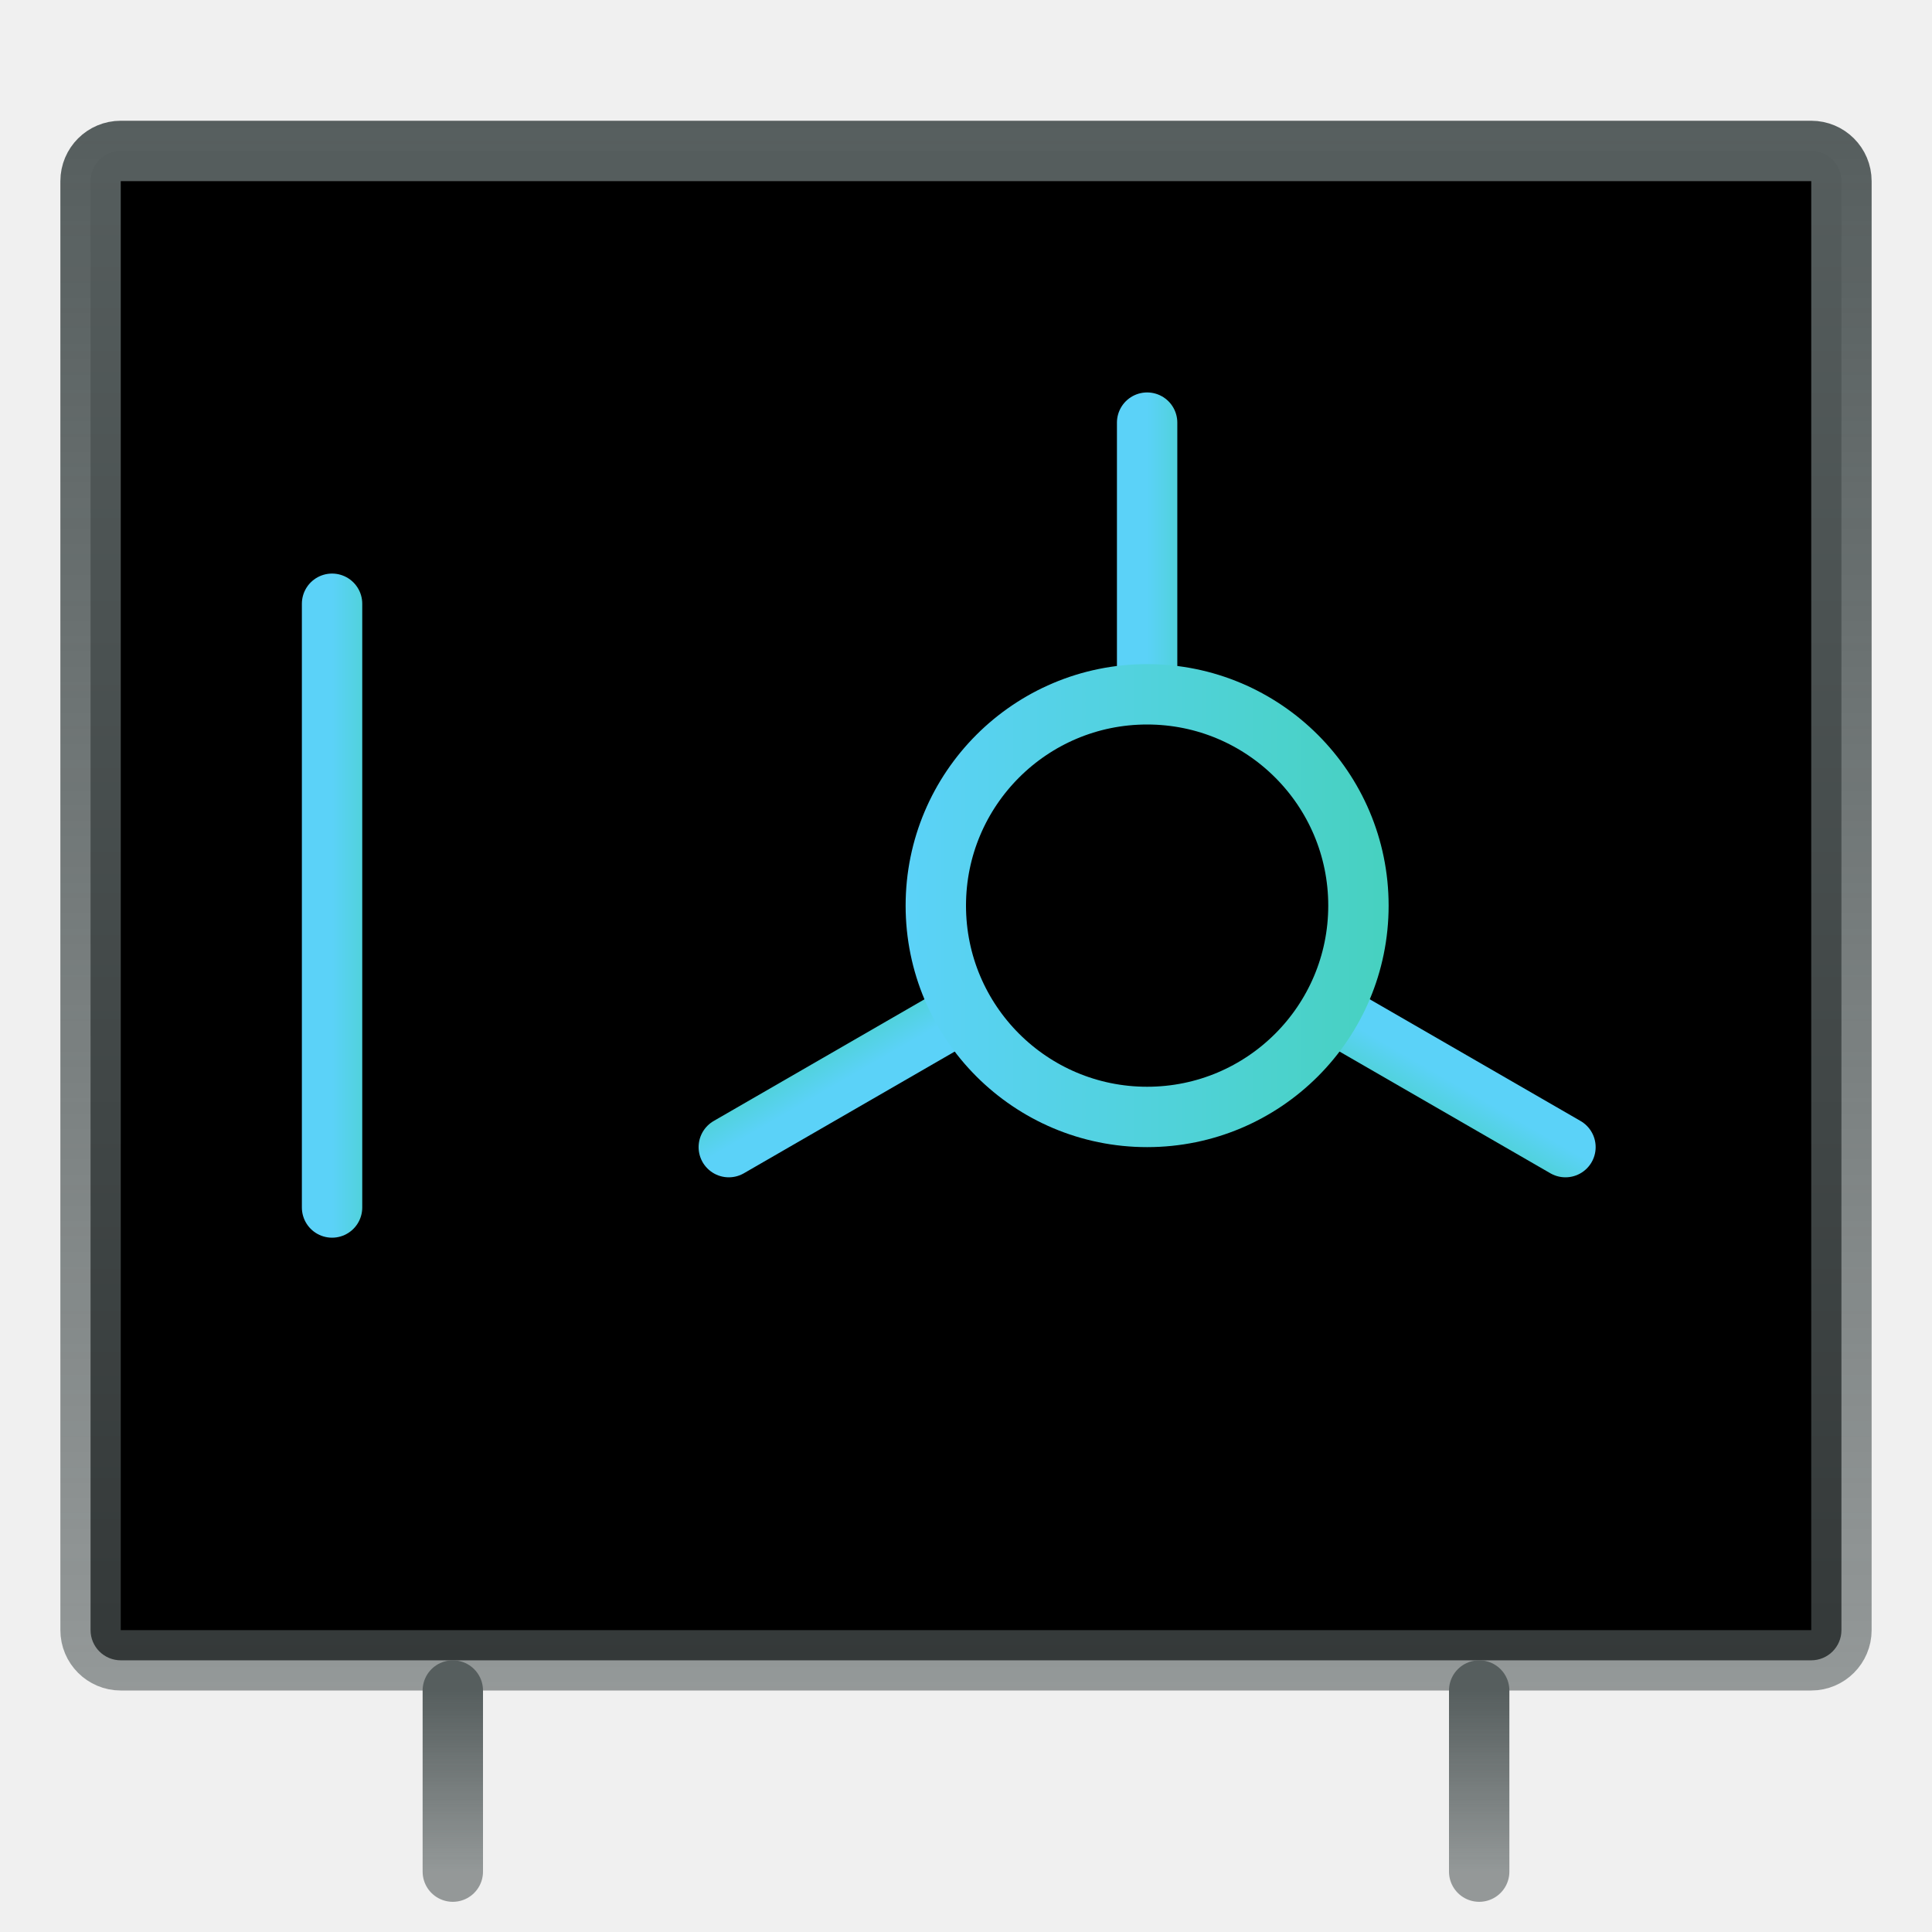
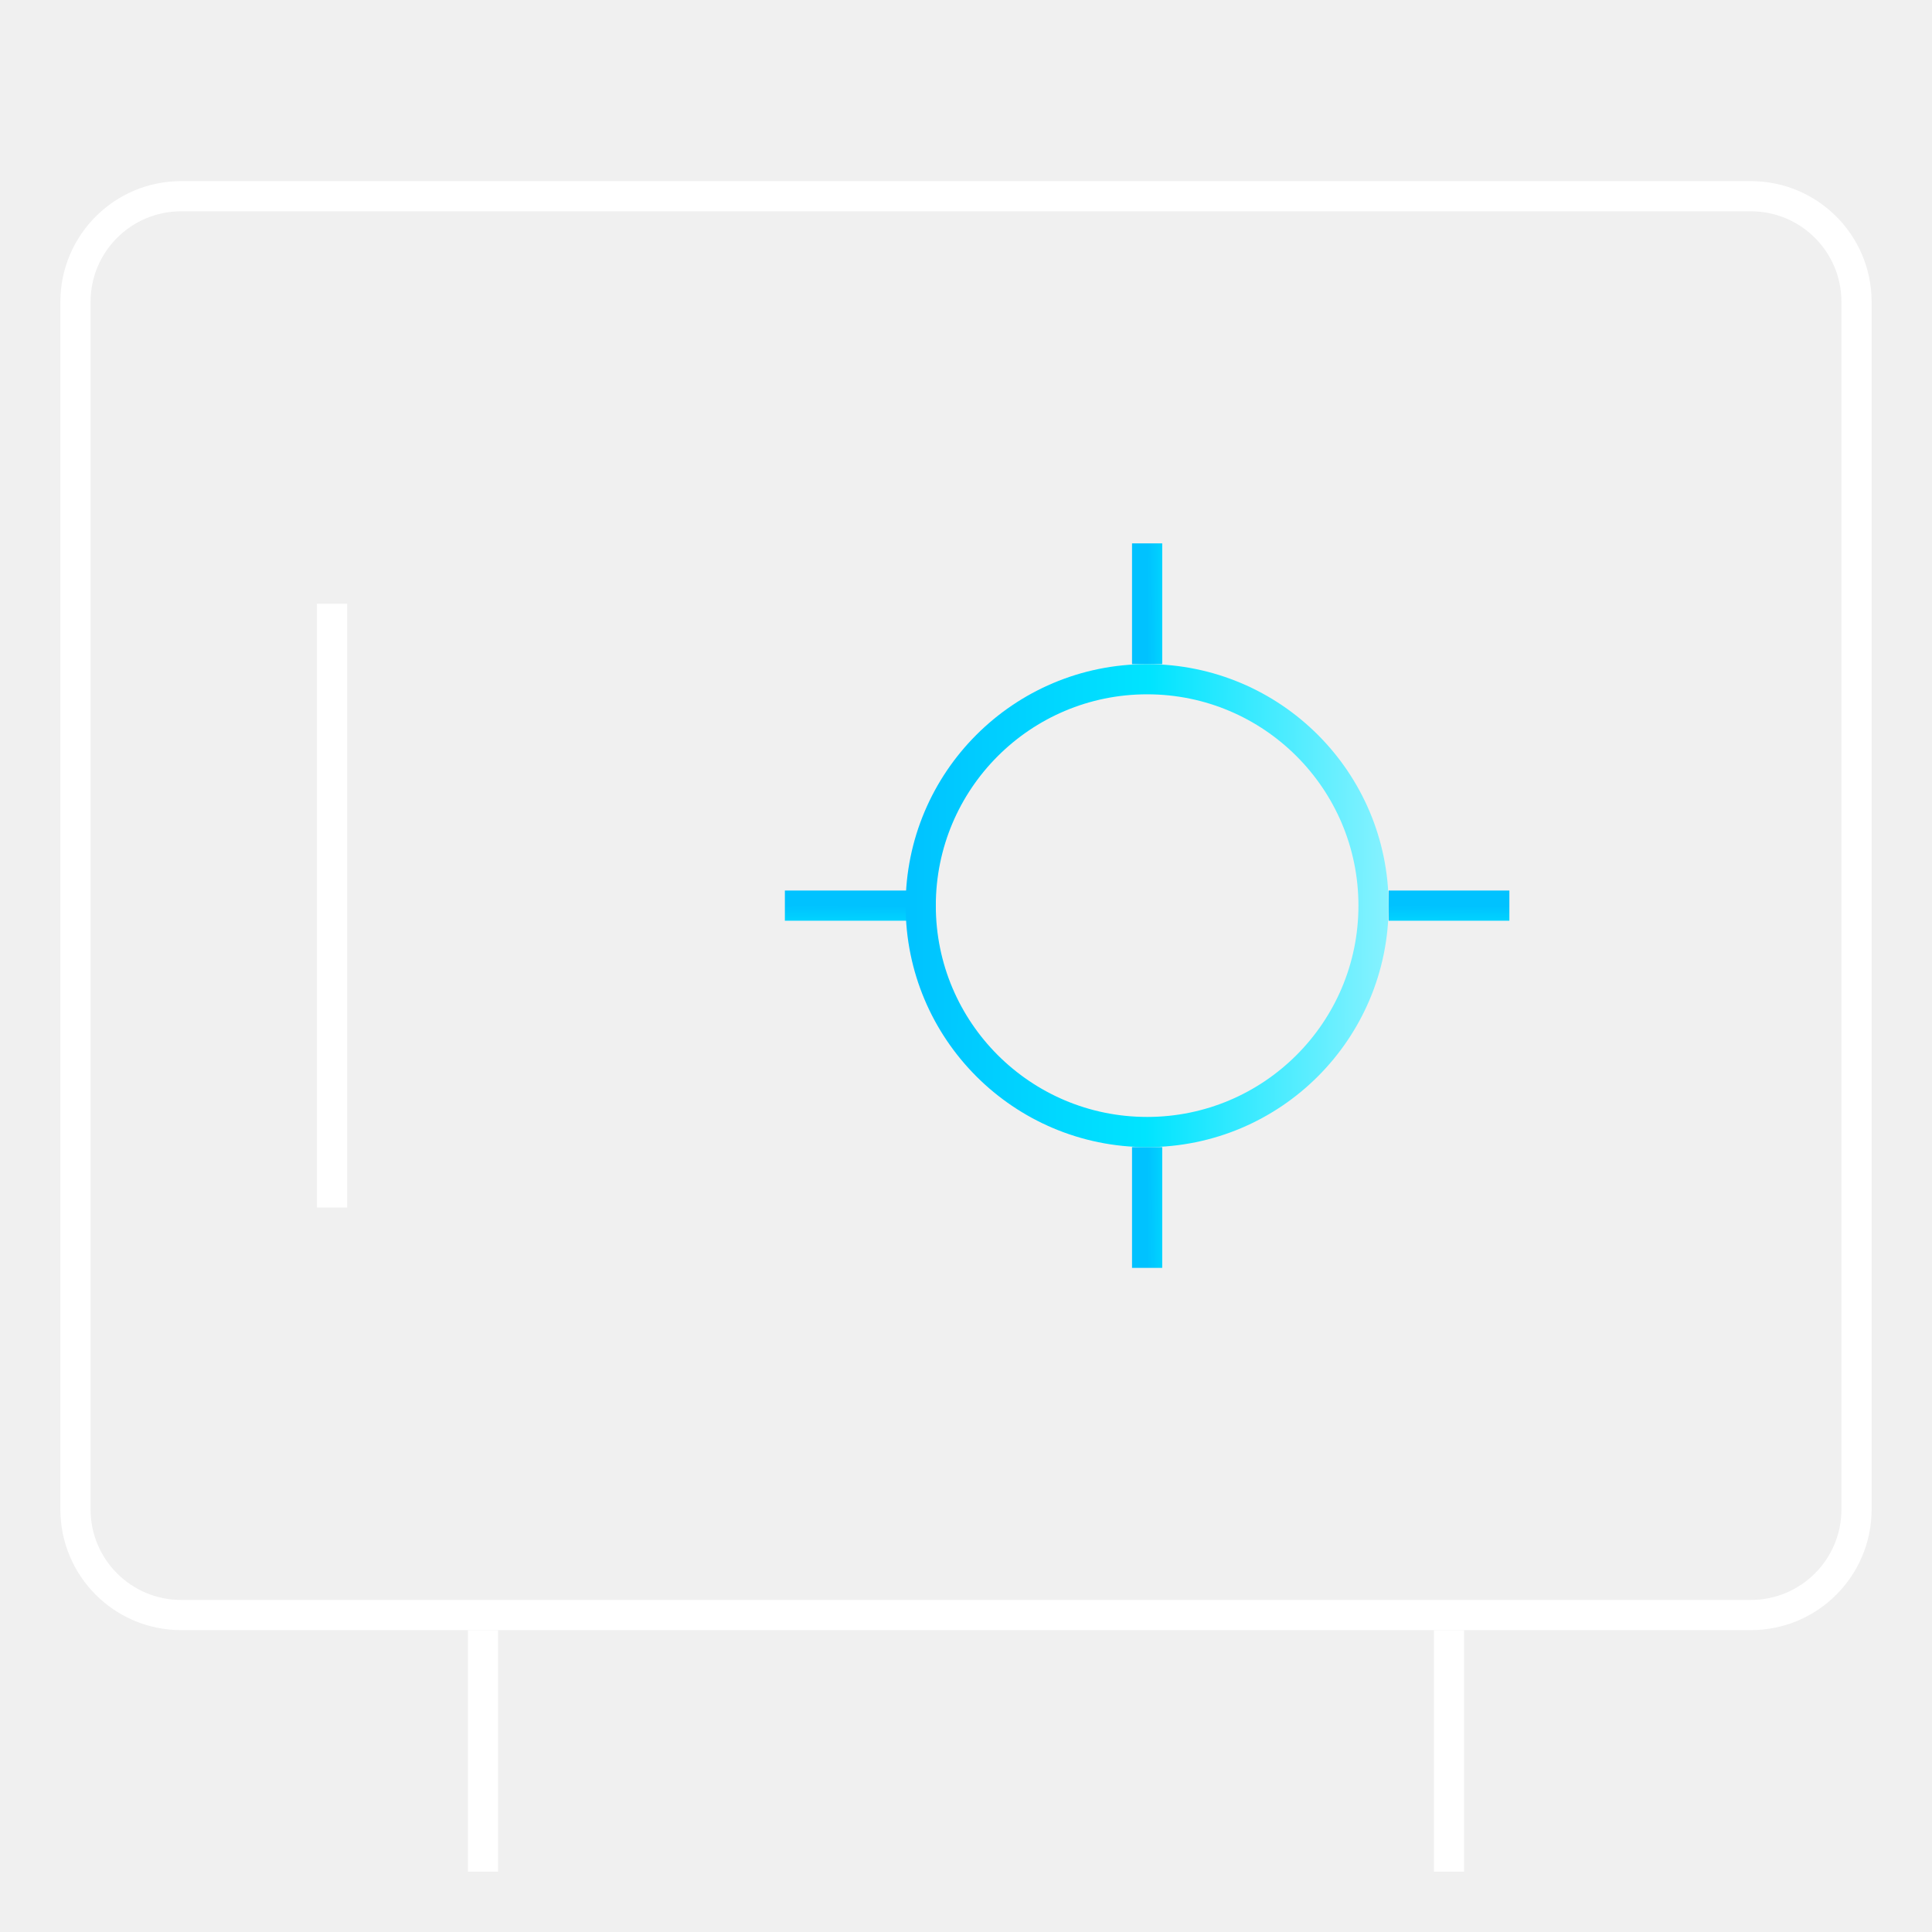
<svg xmlns="http://www.w3.org/2000/svg" width="32" height="32" viewBox="0 0 32 32" fill="none">
-   <rect x="1.5" y="2.5" width="29" height="25" rx="0.5" fill="black" stroke="url(#paint0_linear_3216_13936)" stroke-linejoin="round" />
-   <path d="M19 15V7" stroke="url(#paint1_linear_3216_13936)" stroke-linecap="round" />
-   <path d="M19 15L25.929 19" stroke="url(#paint2_linear_3216_13936)" stroke-linecap="round" />
-   <path d="M19 15L12.071 19" stroke="url(#paint3_linear_3216_13936)" stroke-linecap="round" />
-   <path d="M7.5 28V31" stroke="url(#paint4_linear_3216_13936)" stroke-linecap="round" stroke-linejoin="round" />
-   <path d="M24.5 28V31" stroke="url(#paint5_linear_3216_13936)" stroke-linecap="round" stroke-linejoin="round" />
-   <path d="M5.5 10V20" stroke="url(#paint6_linear_3216_13936)" stroke-linecap="round" />
-   <circle cx="19" cy="15" r="3.5" fill="black" stroke="url(#paint7_linear_3216_13936)" stroke-linejoin="round" />
+   <rect x="1.25" y="3.25" width="29.5" height="23.5" rx="1.75" stroke="white" stroke-width="0.5" stroke-linejoin="round" />
+   <path d="M8 27L8 31" stroke="white" stroke-width="0.5" stroke-linejoin="round" />
+   <path d="M24 27L24 31" stroke="white" stroke-width="0.5" stroke-linejoin="round" />
+   <path d="M5.5 10V20" stroke="white" stroke-width="0.5" />
+   <path d="M19 11L19 9" stroke="url(#paint0_linear_3866_60999)" stroke-width="0.5" />
+   <path d="M23 15L25 15" stroke="url(#paint1_linear_3866_60999)" stroke-width="0.5" />
+   <path d="M19 21L19 19" stroke="url(#paint2_linear_3866_60999)" stroke-width="0.5" />
+   <path d="M13 15H15.5" stroke="url(#paint3_linear_3866_60999)" stroke-width="0.5" />
+   <circle cx="19" cy="15" r="3.75" stroke="url(#paint4_linear_3866_60999)" stroke-width="0.5" stroke-linejoin="round" />
  <defs>
-     <linearGradient id="paint0_linear_3216_13936" x1="16" y1="2" x2="16" y2="28" gradientUnits="userSpaceOnUse">
-       <stop stop-color="#565E5E" />
-       <stop offset="1" stop-color="#565E5E" stop-opacity="0.6" />
+     <linearGradient id="paint0_linear_3866_60999" x1="19" y1="10.1" x2="20" y2="10.106" gradientUnits="userSpaceOnUse">
+       <stop stop-color="#00C2FF" />
+       <stop offset="0.5" stop-color="#00E4FF" />
+       <stop offset="1" stop-color="#87F2FF" />
    </linearGradient>
-     <linearGradient id="paint1_linear_3216_13936" x1="19" y1="11" x2="20.637" y2="11" gradientUnits="userSpaceOnUse">
-       <stop stop-color="#5BD2F8" />
-       <stop offset="1" stop-color="#3AD19C" />
+     <linearGradient id="paint1_linear_3866_60999" x1="23.9" y1="15" x2="23.894" y2="16" gradientUnits="userSpaceOnUse">
+       <stop stop-color="#00C2FF" />
+       <stop offset="0.5" stop-color="#00E4FF" />
+       <stop offset="1" stop-color="#87F2FF" />
    </linearGradient>
-     <linearGradient id="paint2_linear_3216_13936" x1="22.465" y1="17" x2="21.646" y2="18.418" gradientUnits="userSpaceOnUse">
-       <stop stop-color="#5BD2F8" />
-       <stop offset="1" stop-color="#3AD19C" />
+     <linearGradient id="paint2_linear_3866_60999" x1="19" y1="20.1" x2="20" y2="20.106" gradientUnits="userSpaceOnUse">
+       <stop stop-color="#00C2FF" />
+       <stop offset="0.5" stop-color="#00E4FF" />
+       <stop offset="1" stop-color="#87F2FF" />
    </linearGradient>
-     <linearGradient id="paint3_linear_3216_13936" x1="15.535" y1="17" x2="14.717" y2="15.582" gradientUnits="userSpaceOnUse">
-       <stop stop-color="#5BD2F8" />
-       <stop offset="1" stop-color="#3AD19C" />
+     <linearGradient id="paint3_linear_3866_60999" x1="14.125" y1="15" x2="14.12" y2="16" gradientUnits="userSpaceOnUse">
+       <stop stop-color="#00C2FF" />
+       <stop offset="0.5" stop-color="#00E4FF" />
+       <stop offset="1" stop-color="#87F2FF" />
    </linearGradient>
-     <linearGradient id="paint4_linear_3216_13936" x1="8" y1="28" x2="8" y2="31" gradientUnits="userSpaceOnUse">
-       <stop stop-color="#565E5E" />
-       <stop offset="1" stop-color="#565E5E" stop-opacity="0.6" />
-     </linearGradient>
-     <linearGradient id="paint5_linear_3216_13936" x1="25" y1="28" x2="25" y2="31" gradientUnits="userSpaceOnUse">
-       <stop stop-color="#565E5E" />
-       <stop offset="1" stop-color="#565E5E" stop-opacity="0.6" />
-     </linearGradient>
-     <linearGradient id="paint6_linear_3216_13936" x1="5.5" y1="15" x2="7.138" y2="15" gradientUnits="userSpaceOnUse">
-       <stop stop-color="#5BD2F8" />
-       <stop offset="1" stop-color="#3AD19C" />
-     </linearGradient>
-     <linearGradient id="paint7_linear_3216_13936" x1="15" y1="15" x2="28.1" y2="15" gradientUnits="userSpaceOnUse">
-       <stop stop-color="#5BD2F8" />
-       <stop offset="1" stop-color="#3AD19C" />
+     <linearGradient id="paint4_linear_3866_60999" x1="15" y1="15.4" x2="23.003" y2="15.491" gradientUnits="userSpaceOnUse">
+       <stop stop-color="#00C2FF" />
+       <stop offset="0.5" stop-color="#00E4FF" />
+       <stop offset="1" stop-color="#87F2FF" />
    </linearGradient>
  </defs>
</svg>
